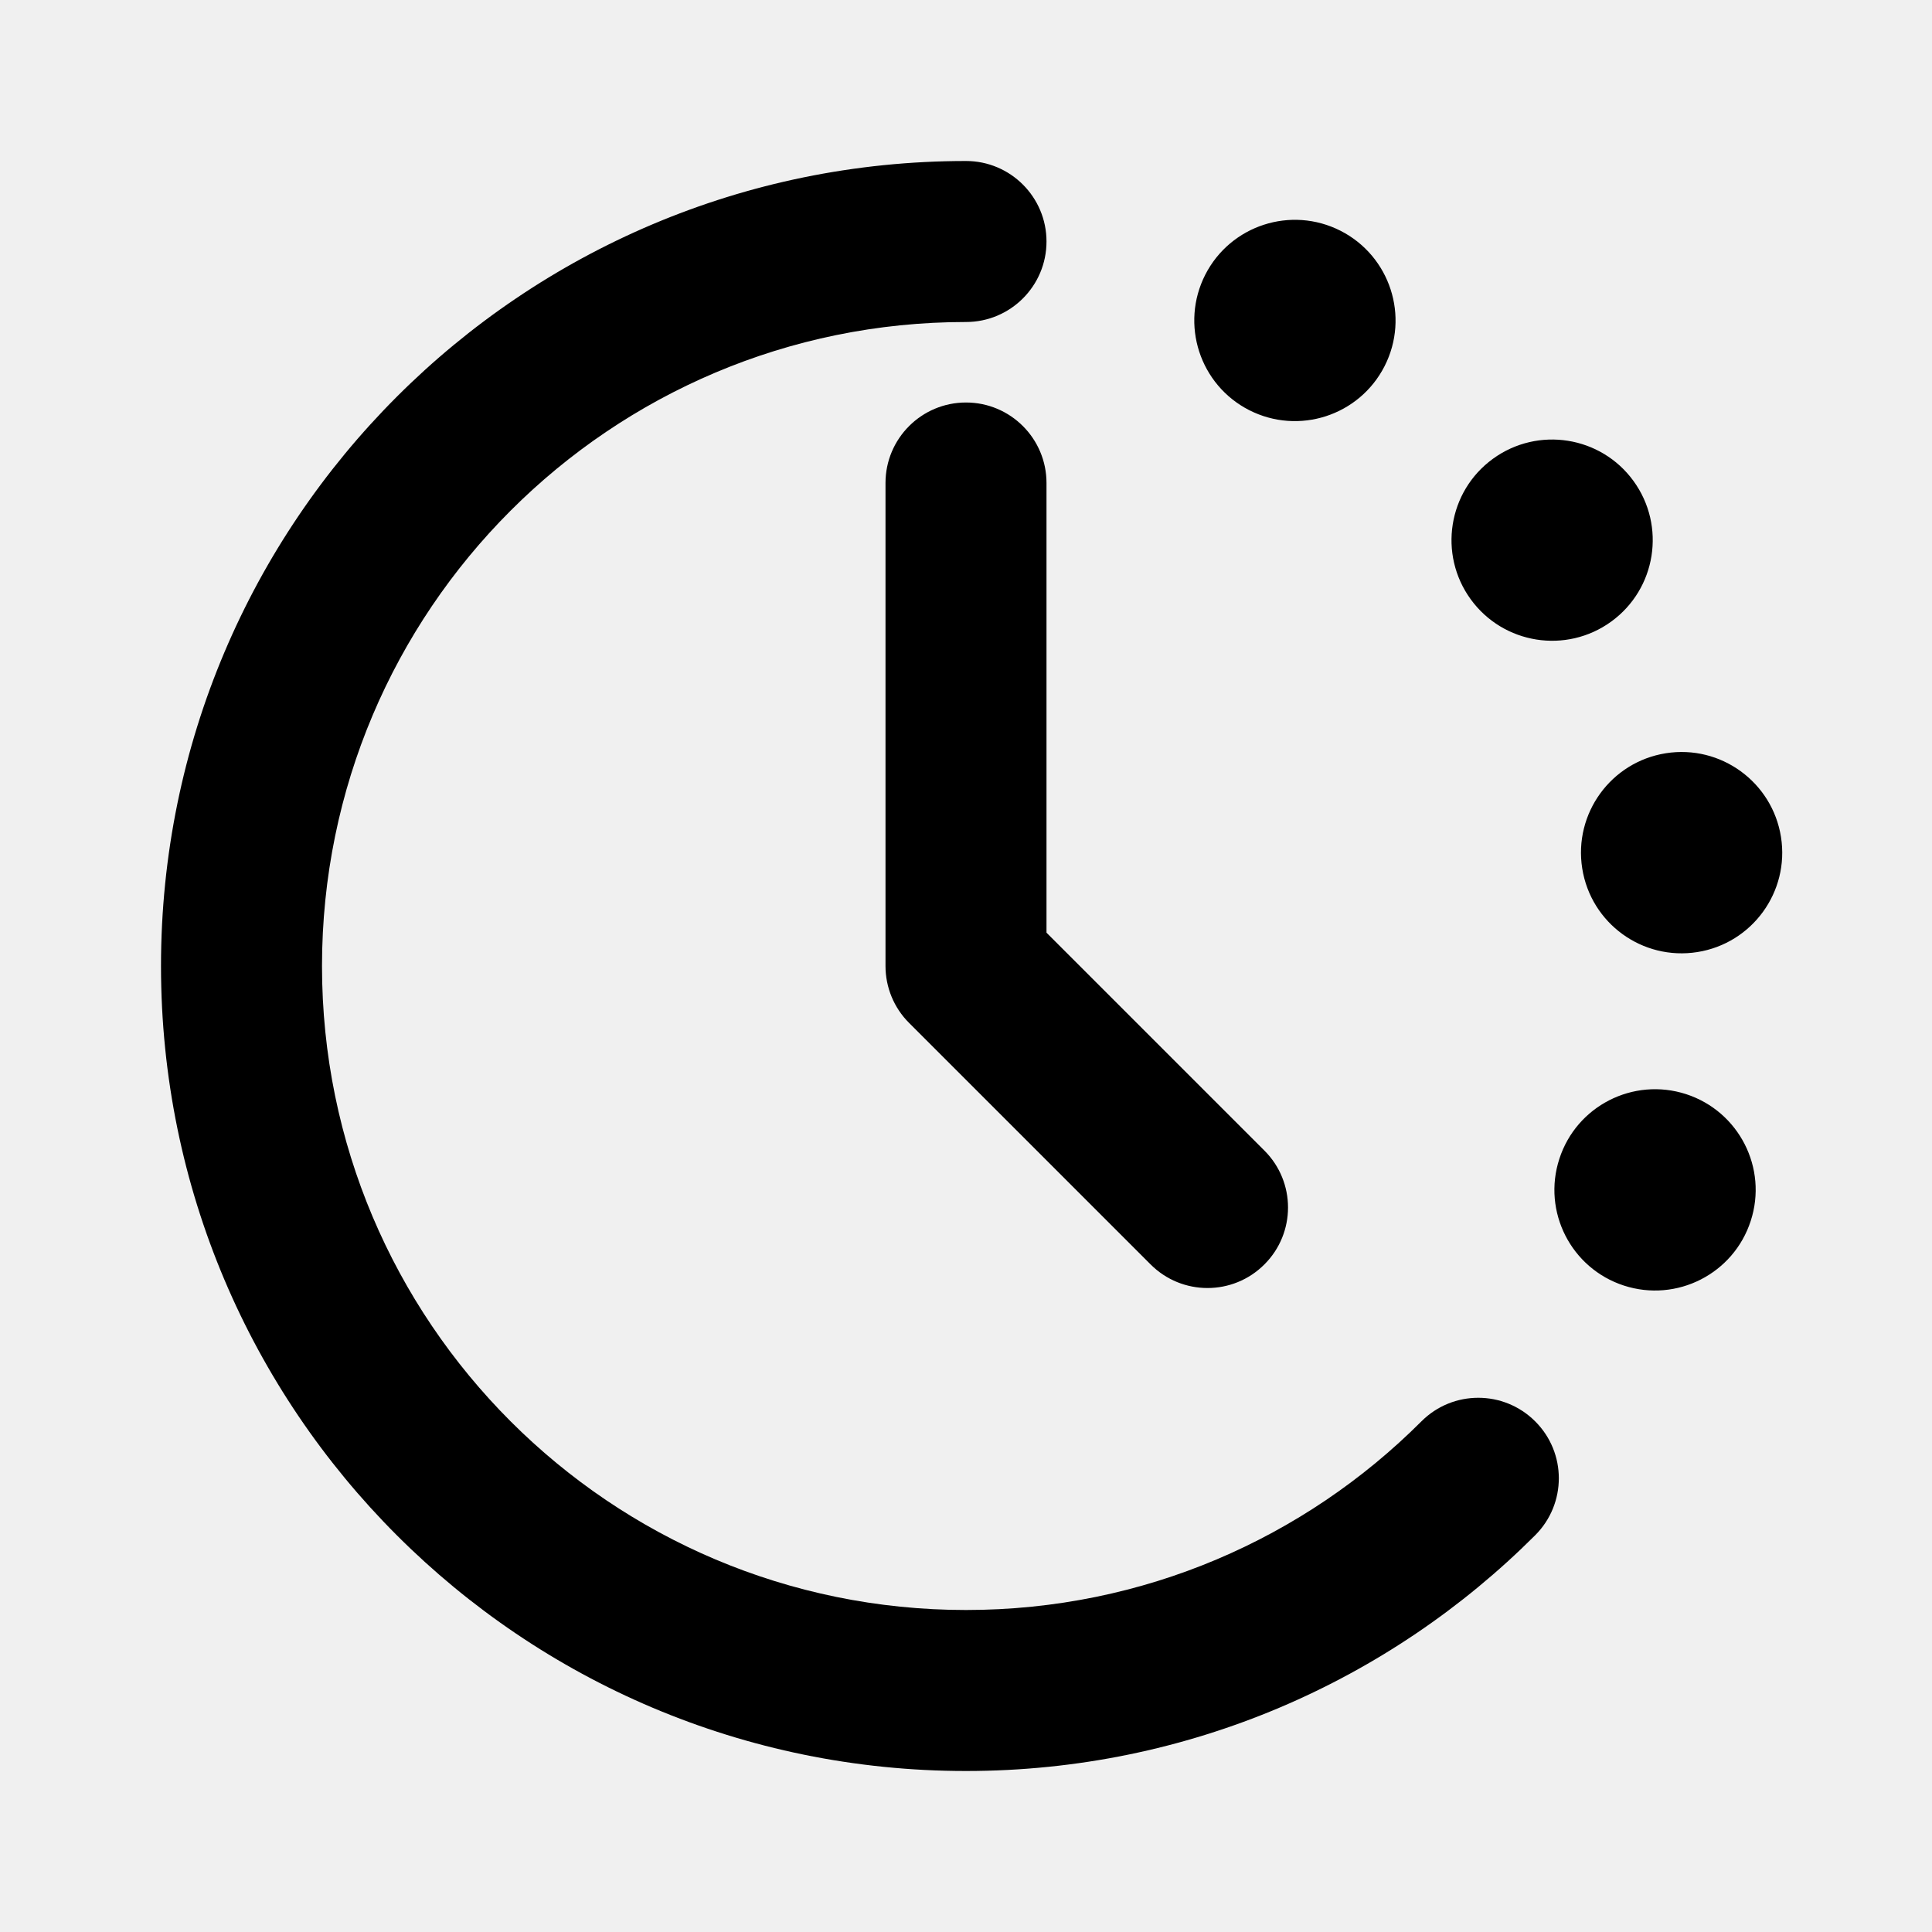
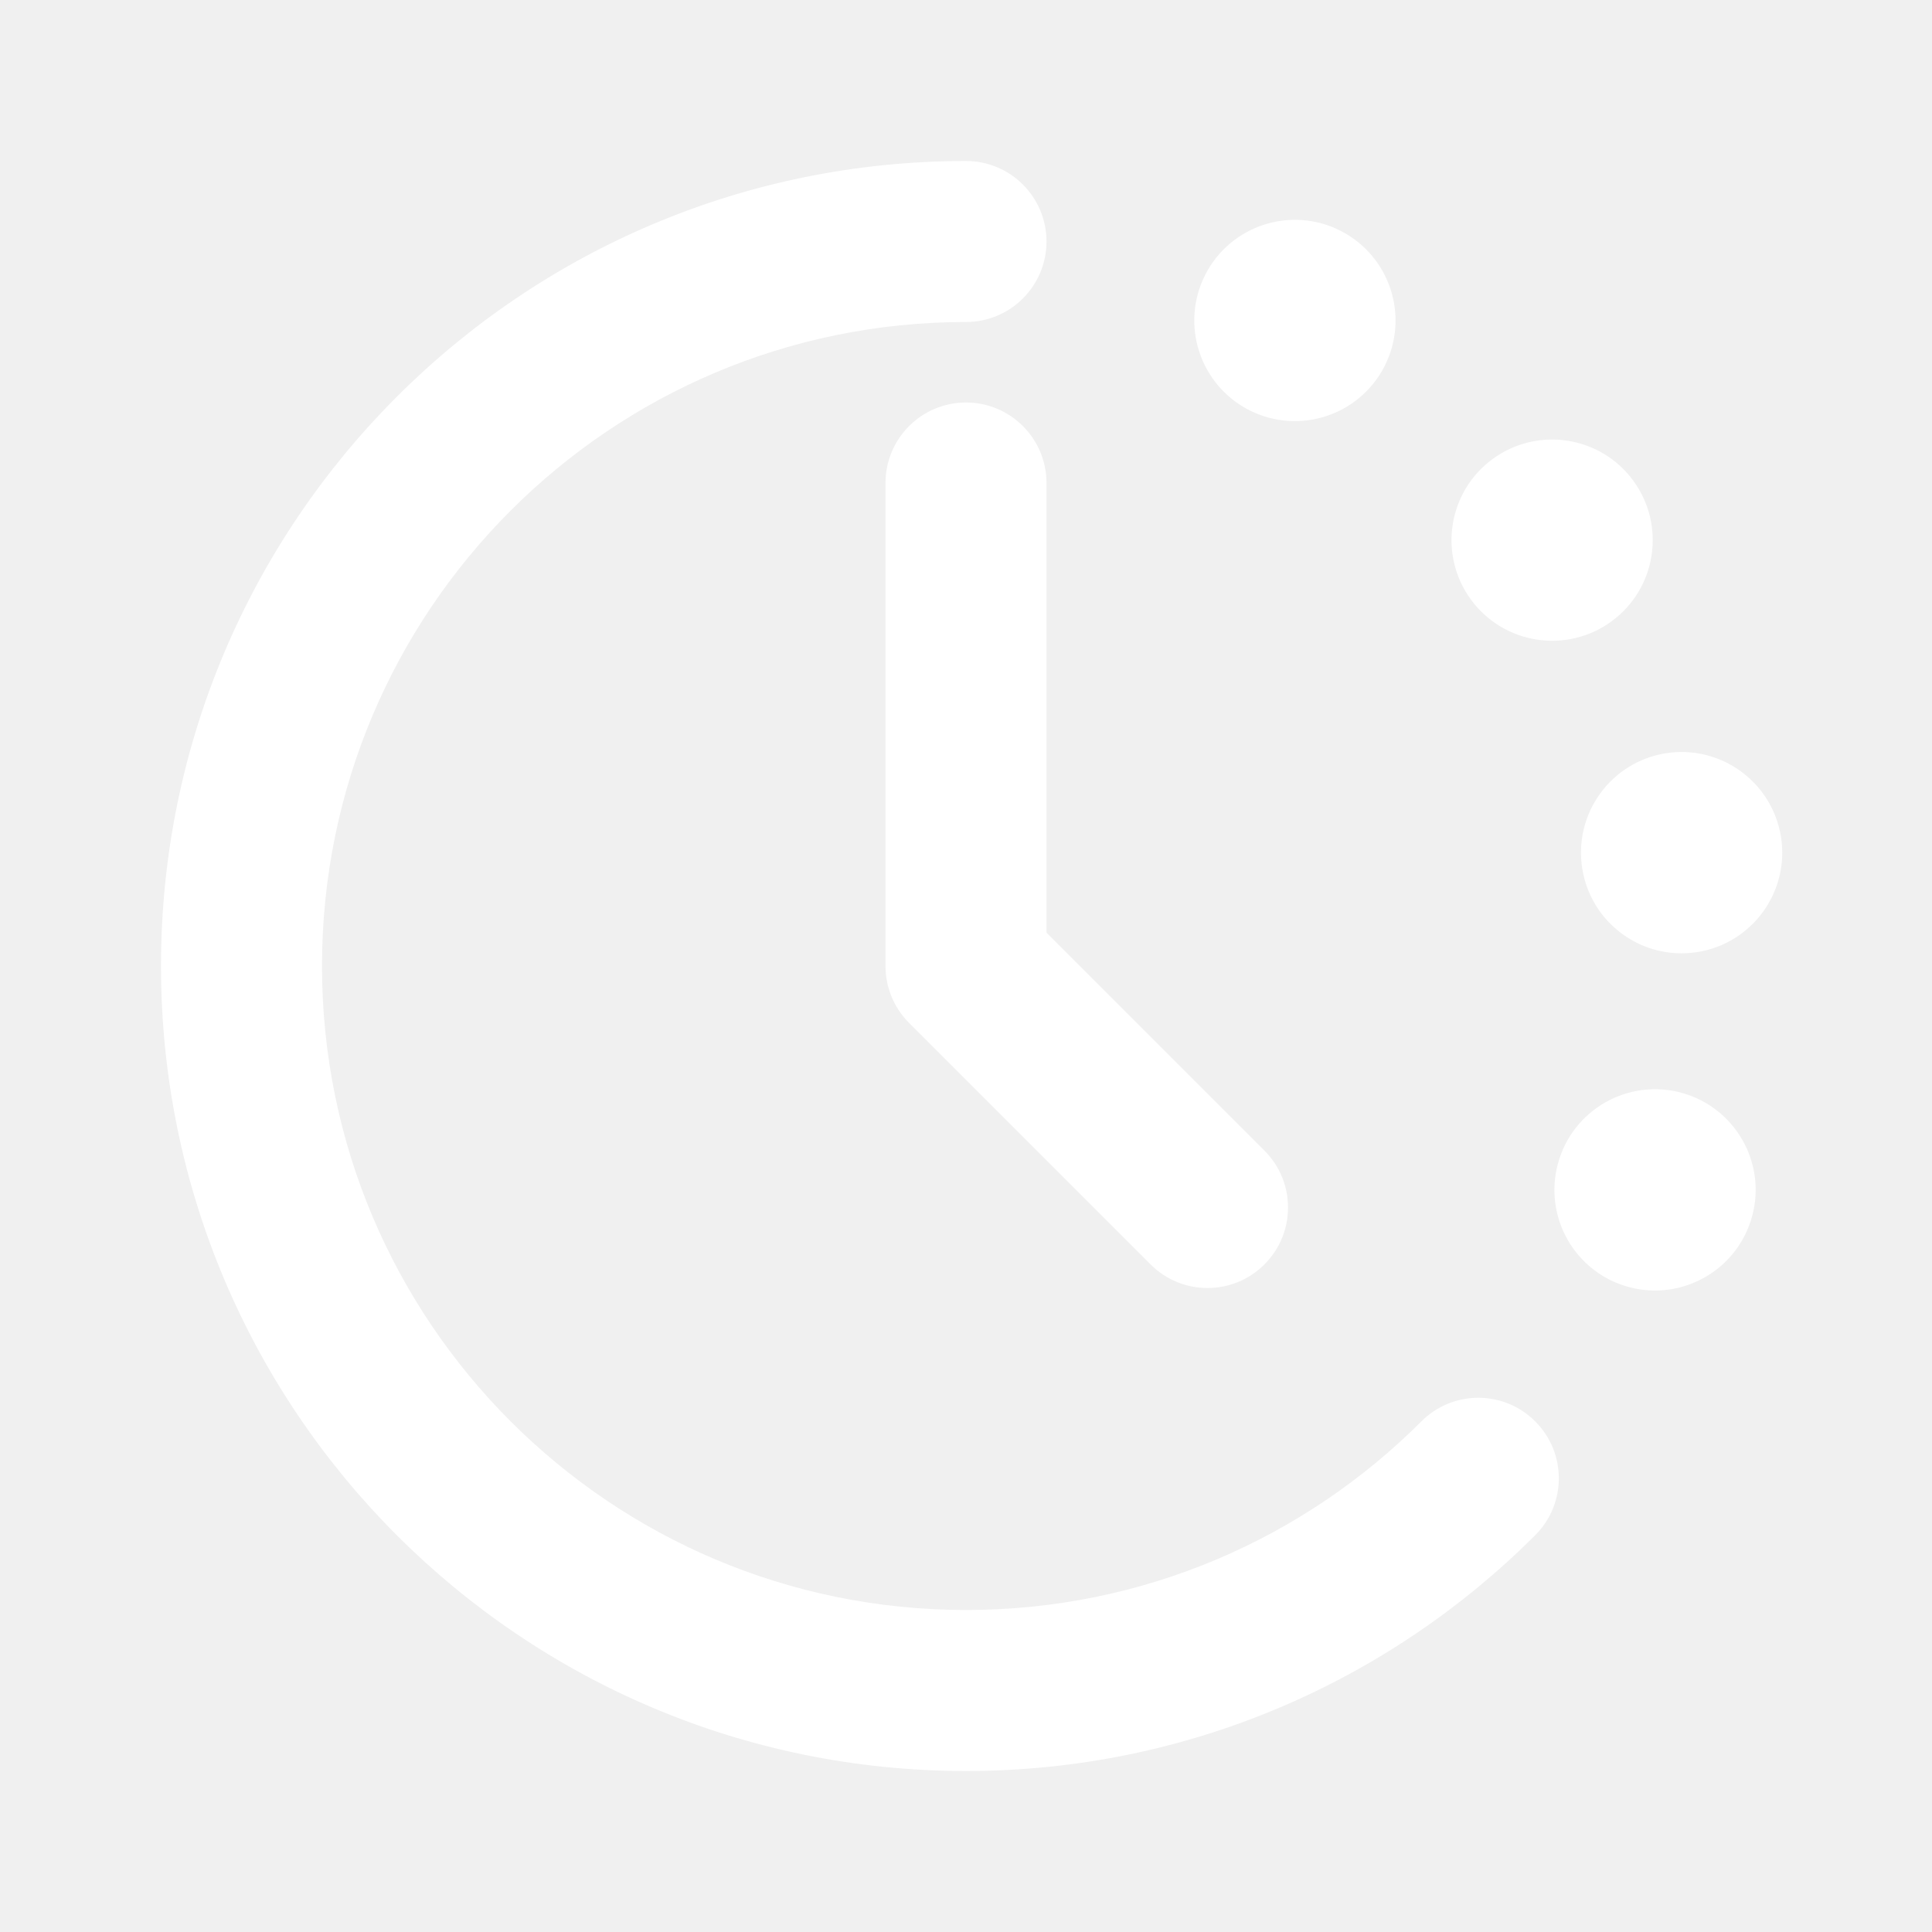
<svg xmlns="http://www.w3.org/2000/svg" width="800px" height="800px" viewBox="0 0 24 24" fill="none">
  <g id="SVGRepo_bgCarrier" stroke-width="0" />
  <g id="SVGRepo_tracerCarrier" stroke-linecap="round" stroke-linejoin="round" />
  <g id="SVGRepo_iconCarrier">
-     <path fill-rule="evenodd" clip-rule="evenodd" d="M4 12C4 7.582 7.582 4 12 4C12.552 4 13 3.552 13 3C13 2.448 12.552 2 12 2C6.477 2 2 6.477 2 12C2 17.523 6.477 22 12 22C14.761 22 17.262 20.88 19.071 19.071C19.462 18.68 19.462 18.047 19.071 17.657C18.68 17.266 18.047 17.266 17.657 17.657C16.208 19.106 14.209 20 12 20C7.582 20 4 16.418 4 12ZM13 6C13 5.448 12.552 5 12 5C11.448 5 11 5.448 11 6V12C11 12.265 11.105 12.52 11.293 12.707L14.293 15.707C14.683 16.098 15.317 16.098 15.707 15.707C16.098 15.317 16.098 14.683 15.707 14.293L13 11.586V6ZM21.748 15.167C21.535 15.824 20.83 16.183 20.173 15.97C19.517 15.757 19.157 15.051 19.371 14.395C19.584 13.738 20.289 13.379 20.946 13.592C21.602 13.806 21.962 14.511 21.748 15.167ZM21.085 11.827C21.767 11.719 22.232 11.078 22.124 10.397C22.016 9.715 21.375 9.249 20.694 9.357C20.012 9.465 19.547 10.106 19.655 10.788C19.763 11.47 20.403 11.935 21.085 11.827ZM20.292 5.975C20.698 6.534 20.574 7.315 20.016 7.721C19.457 8.127 18.676 8.003 18.27 7.445C17.864 6.886 17.988 6.104 18.546 5.699C19.105 5.293 19.887 5.417 20.292 5.975ZM17.2 4.548C17.513 3.933 17.268 3.181 16.653 2.867C16.038 2.554 15.286 2.798 14.972 3.413C14.659 4.029 14.903 4.781 15.518 5.095C16.134 5.408 16.886 5.164 17.2 4.548Z" fill="#000000" />
+     <path fill-rule="evenodd" clip-rule="evenodd" d="M4 12C4 7.582 7.582 4 12 4C12.552 4 13 3.552 13 3C13 2.448 12.552 2 12 2C6.477 2 2 6.477 2 12C2 17.523 6.477 22 12 22C14.761 22 17.262 20.88 19.071 19.071C19.462 18.68 19.462 18.047 19.071 17.657C18.68 17.266 18.047 17.266 17.657 17.657C16.208 19.106 14.209 20 12 20C7.582 20 4 16.418 4 12ZM13 6C13 5.448 12.552 5 12 5C11.448 5 11 5.448 11 6V12C11 12.265 11.105 12.52 11.293 12.707L14.293 15.707C14.683 16.098 15.317 16.098 15.707 15.707C16.098 15.317 16.098 14.683 15.707 14.293L13 11.586V6ZM21.748 15.167C21.535 15.824 20.83 16.183 20.173 15.97C19.517 15.757 19.157 15.051 19.371 14.395C19.584 13.738 20.289 13.379 20.946 13.592C21.602 13.806 21.962 14.511 21.748 15.167ZM21.085 11.827C21.767 11.719 22.232 11.078 22.124 10.397C22.016 9.715 21.375 9.249 20.694 9.357C20.012 9.465 19.547 10.106 19.655 10.788C19.763 11.47 20.403 11.935 21.085 11.827ZM20.292 5.975C20.698 6.534 20.574 7.315 20.016 7.721C19.457 8.127 18.676 8.003 18.27 7.445C17.864 6.886 17.988 6.104 18.546 5.699C19.105 5.293 19.887 5.417 20.292 5.975ZM17.2 4.548C17.513 3.933 17.268 3.181 16.653 2.867C16.038 2.554 15.286 2.798 14.972 3.413C14.659 4.029 14.903 4.781 15.518 5.095C16.134 5.408 16.886 5.164 17.2 4.548Z" fill="#ffffff" />
  </g>
</svg>
